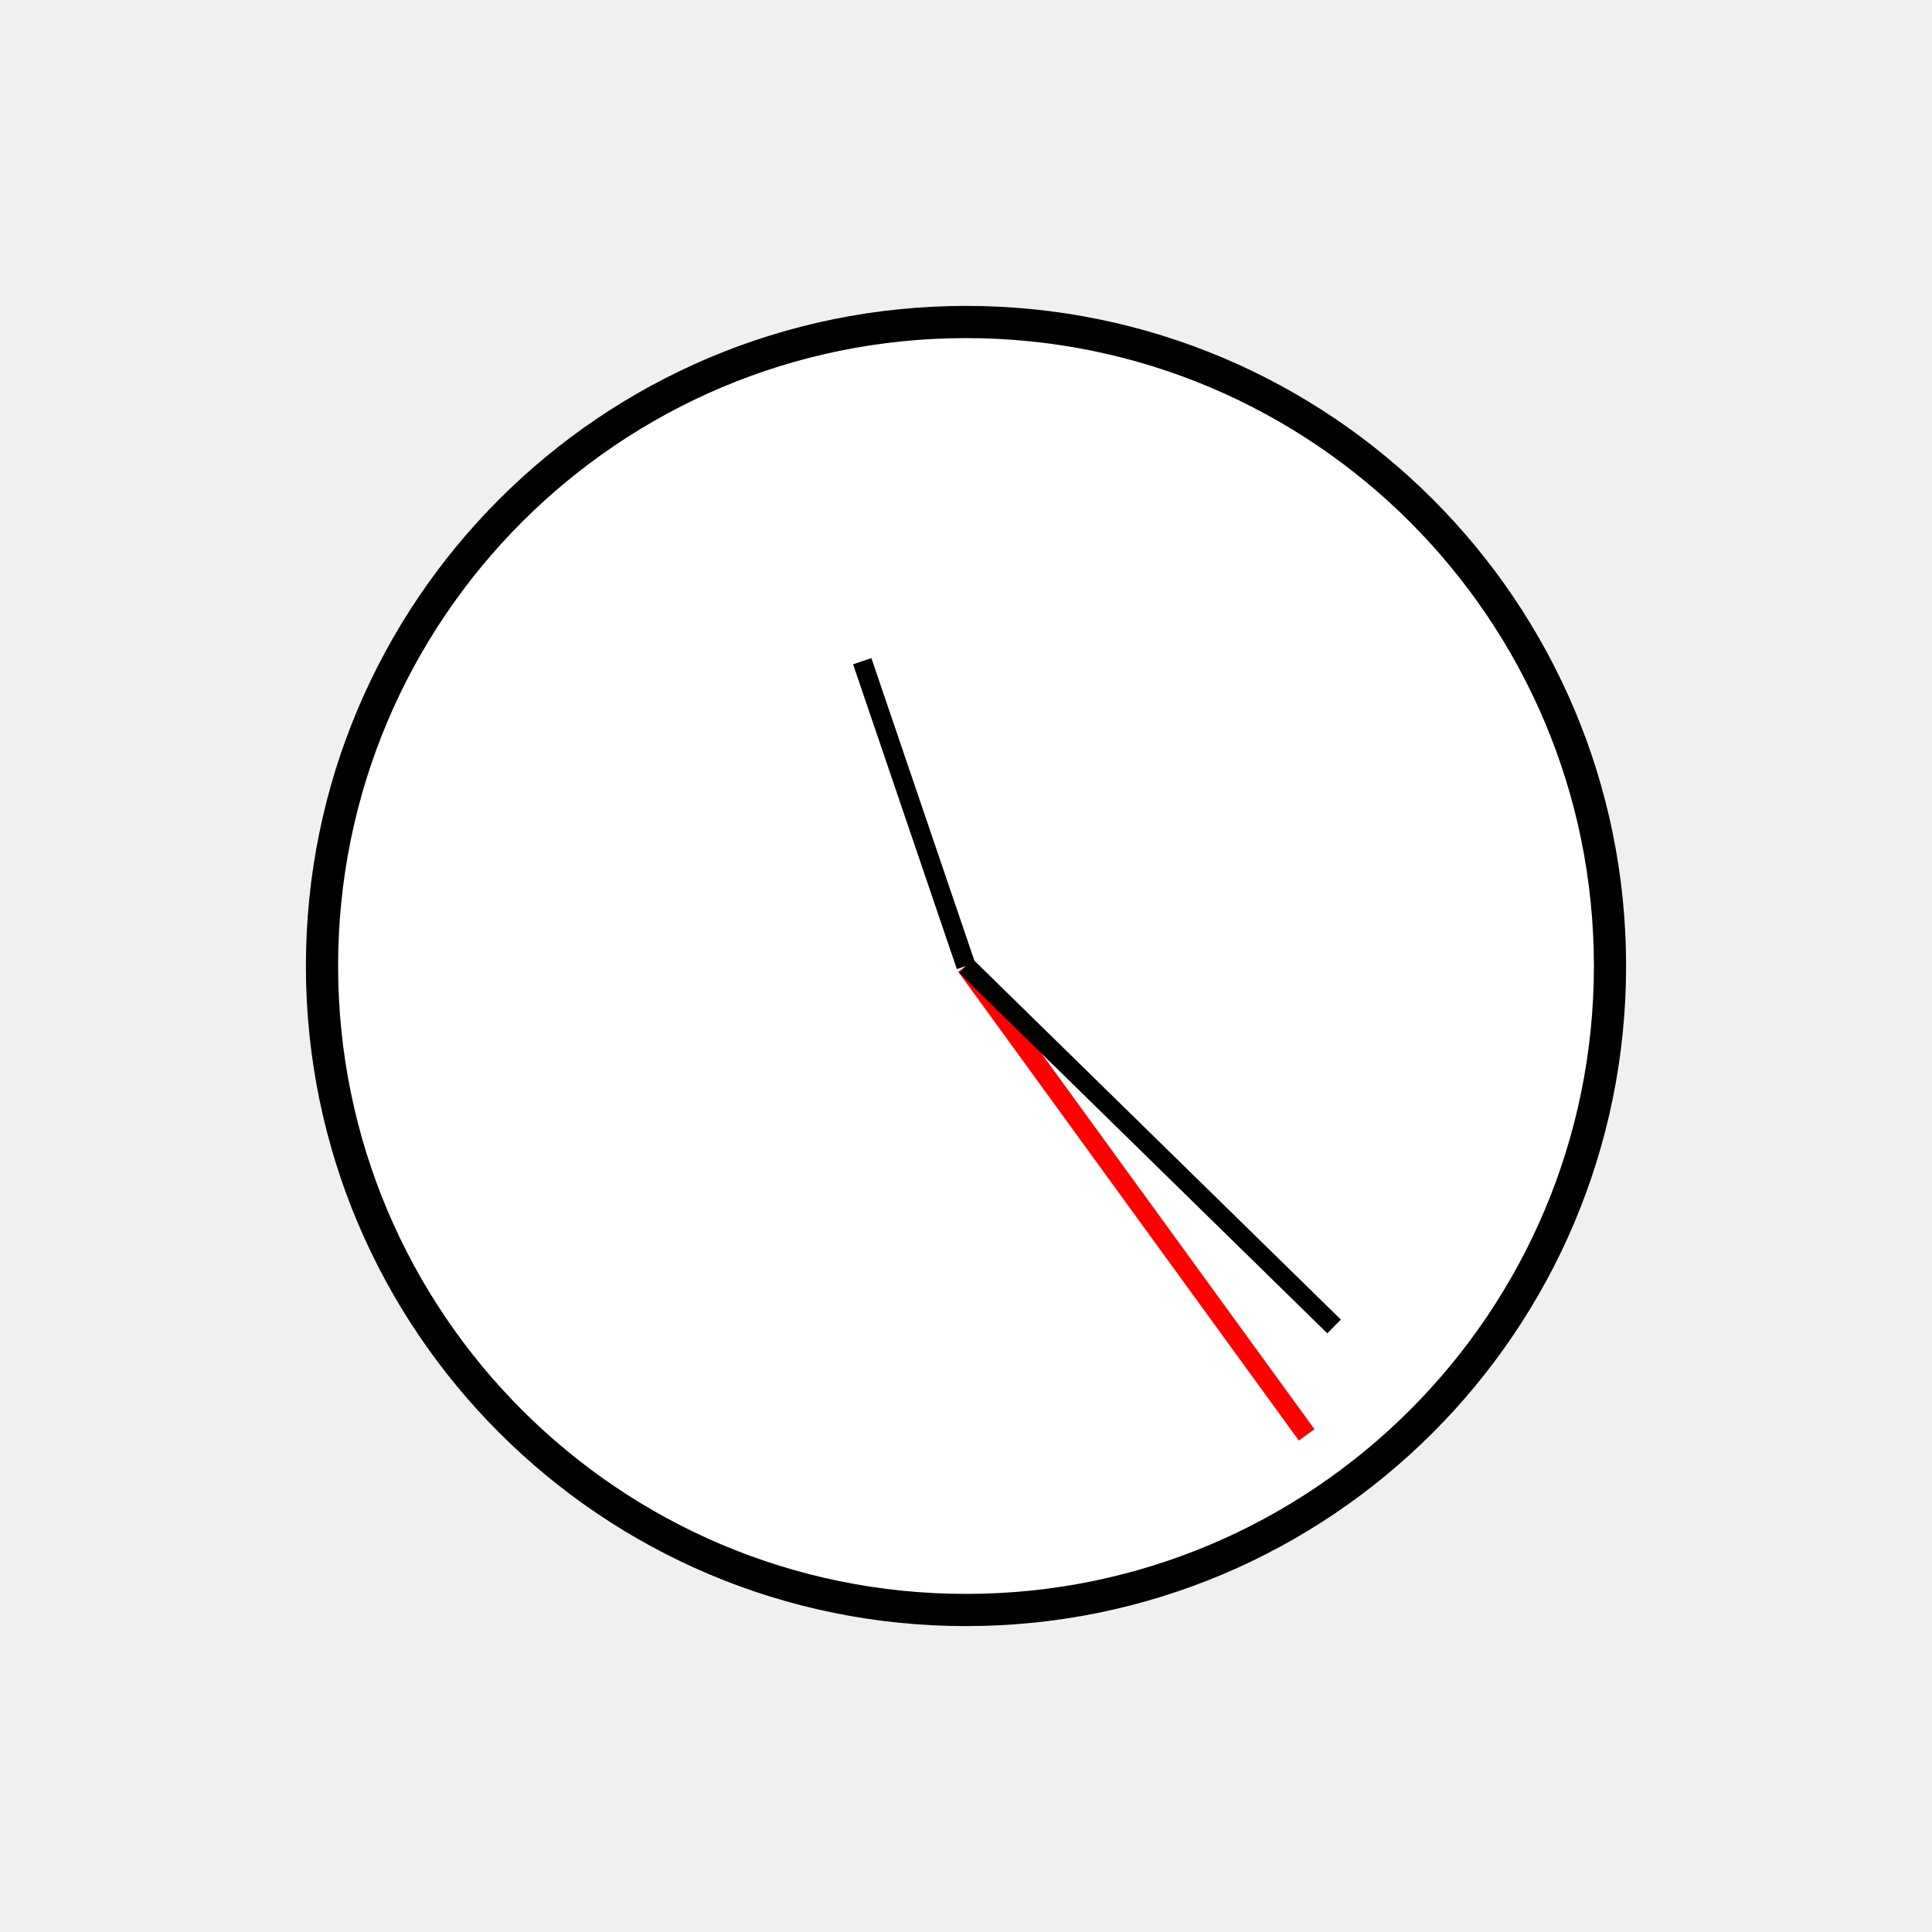
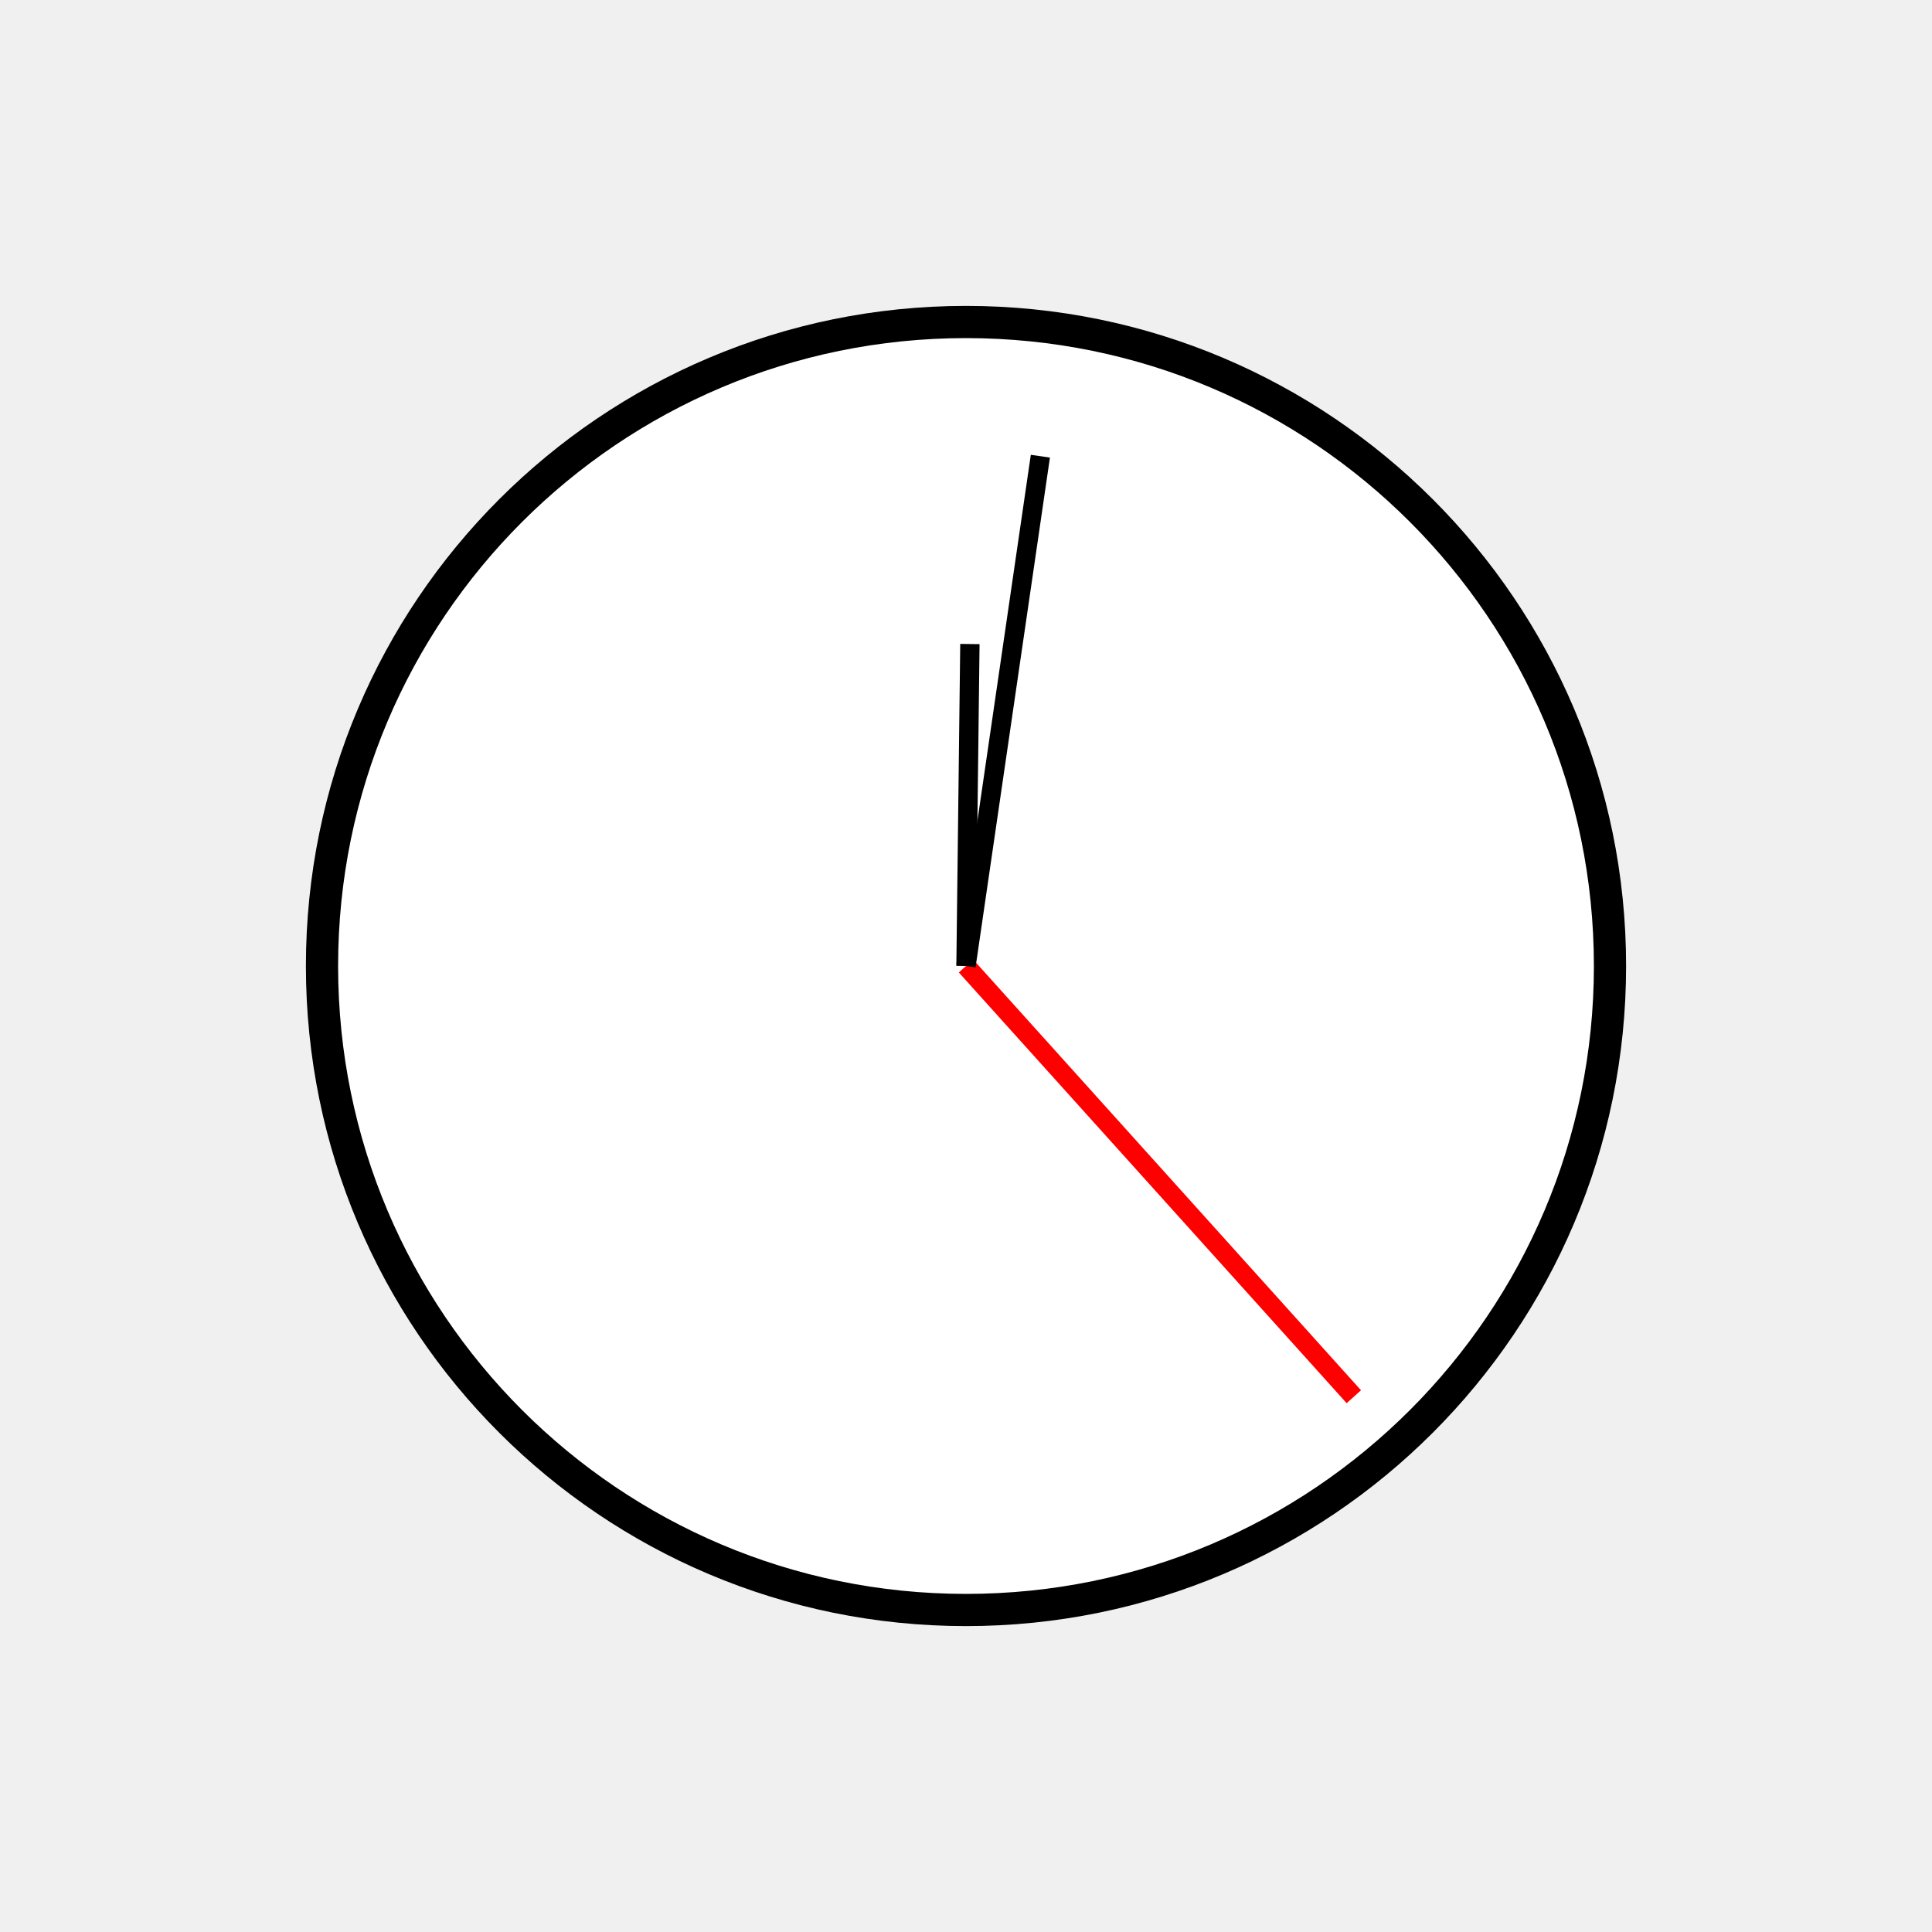
<svg xmlns="http://www.w3.org/2000/svg" width="100%" height="100%" viewBox="0 0 300 300" version="2.0">
  <circle cx="150" cy="150" r="100" style="fill:#fff;stroke:#000;stroke-width:5px;" />
-   <line x1="150" y1="150" x2="202.901" y2="222.812" style="fill:none;stroke:#f00;stroke-width:3px;" />
-   <line x1="150" y1="150" x2="207.158" y2="205.973" style="fill:none;stroke:#000;stroke-width:3px;" />
-   <line x1="150" y1="150" x2="133.887" y2="102.668" style="fill:none;stroke:#000;stroke-width:3px;" />
+   <line x1="150" y1="150" x2="210.222" y2="216.883" style="fill:none;stroke:#f00;stroke-width:3px;" />
+   <line x1="150" y1="150" x2="161.548" y2="70.838" style="fill:none;stroke:#000;stroke-width:3px;" />
+   <line x1="150" y1="150" x2="150.604" y2="100.004" style="fill:none;stroke:#000;stroke-width:3px;" />
</svg>
